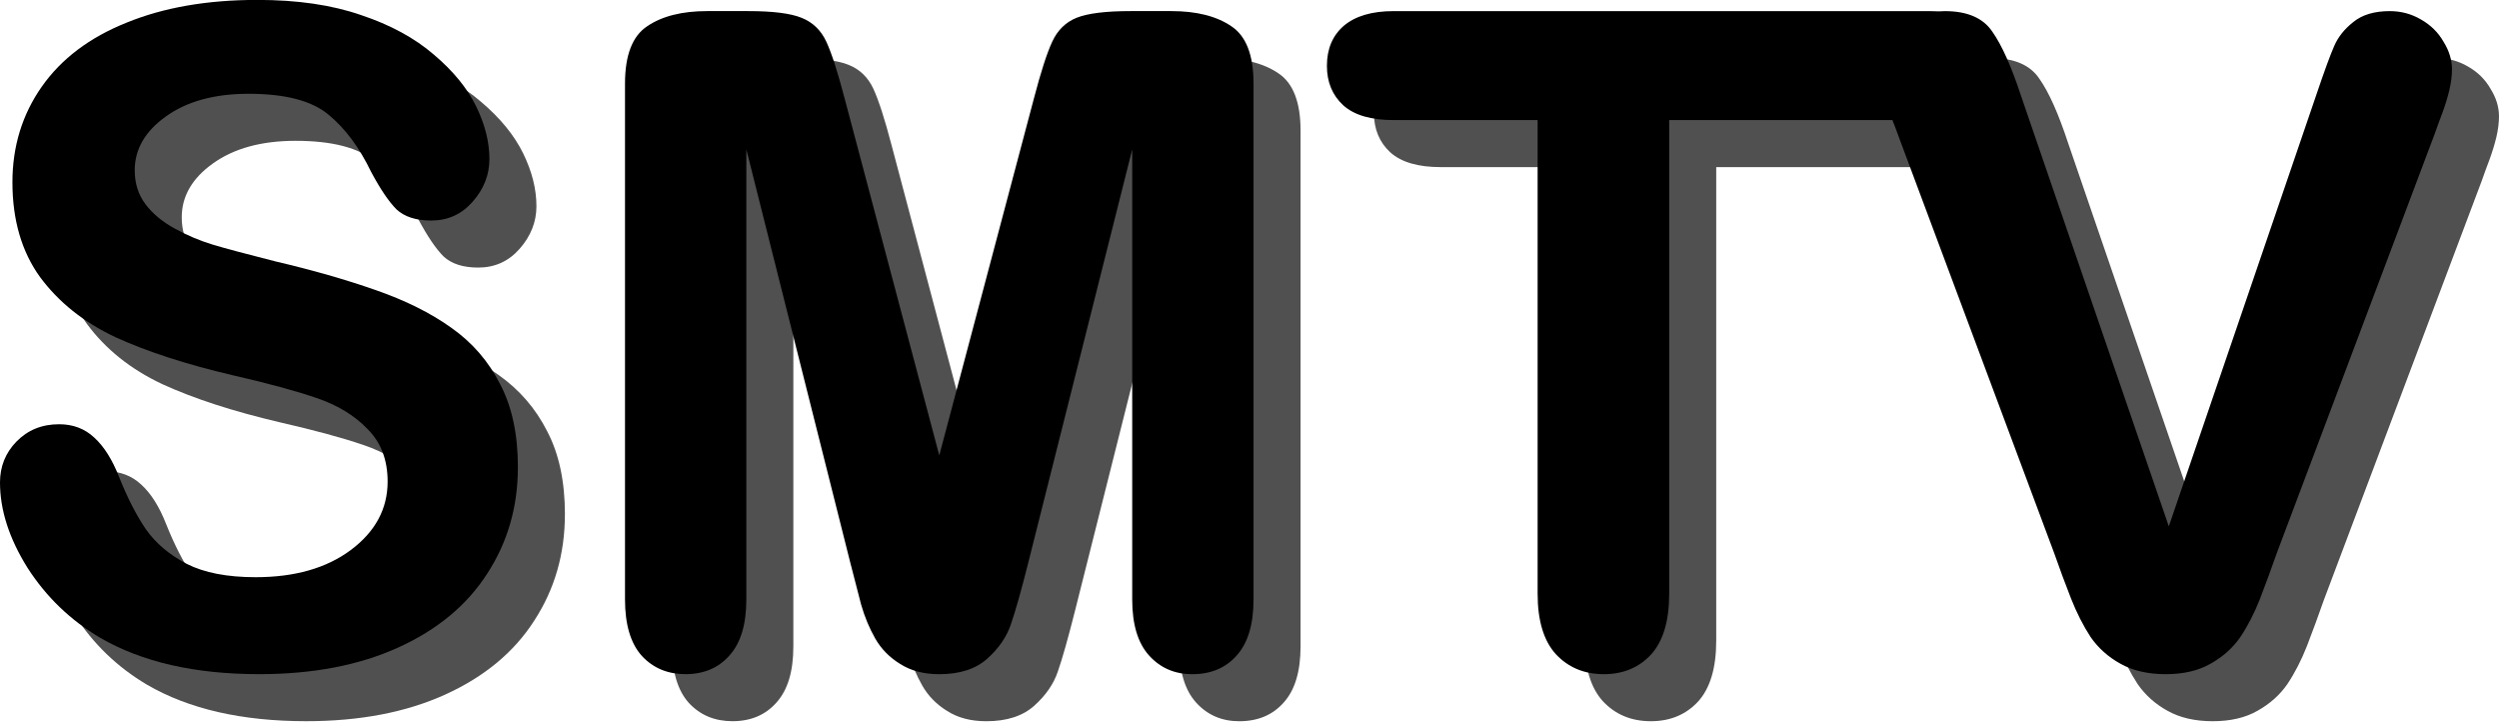
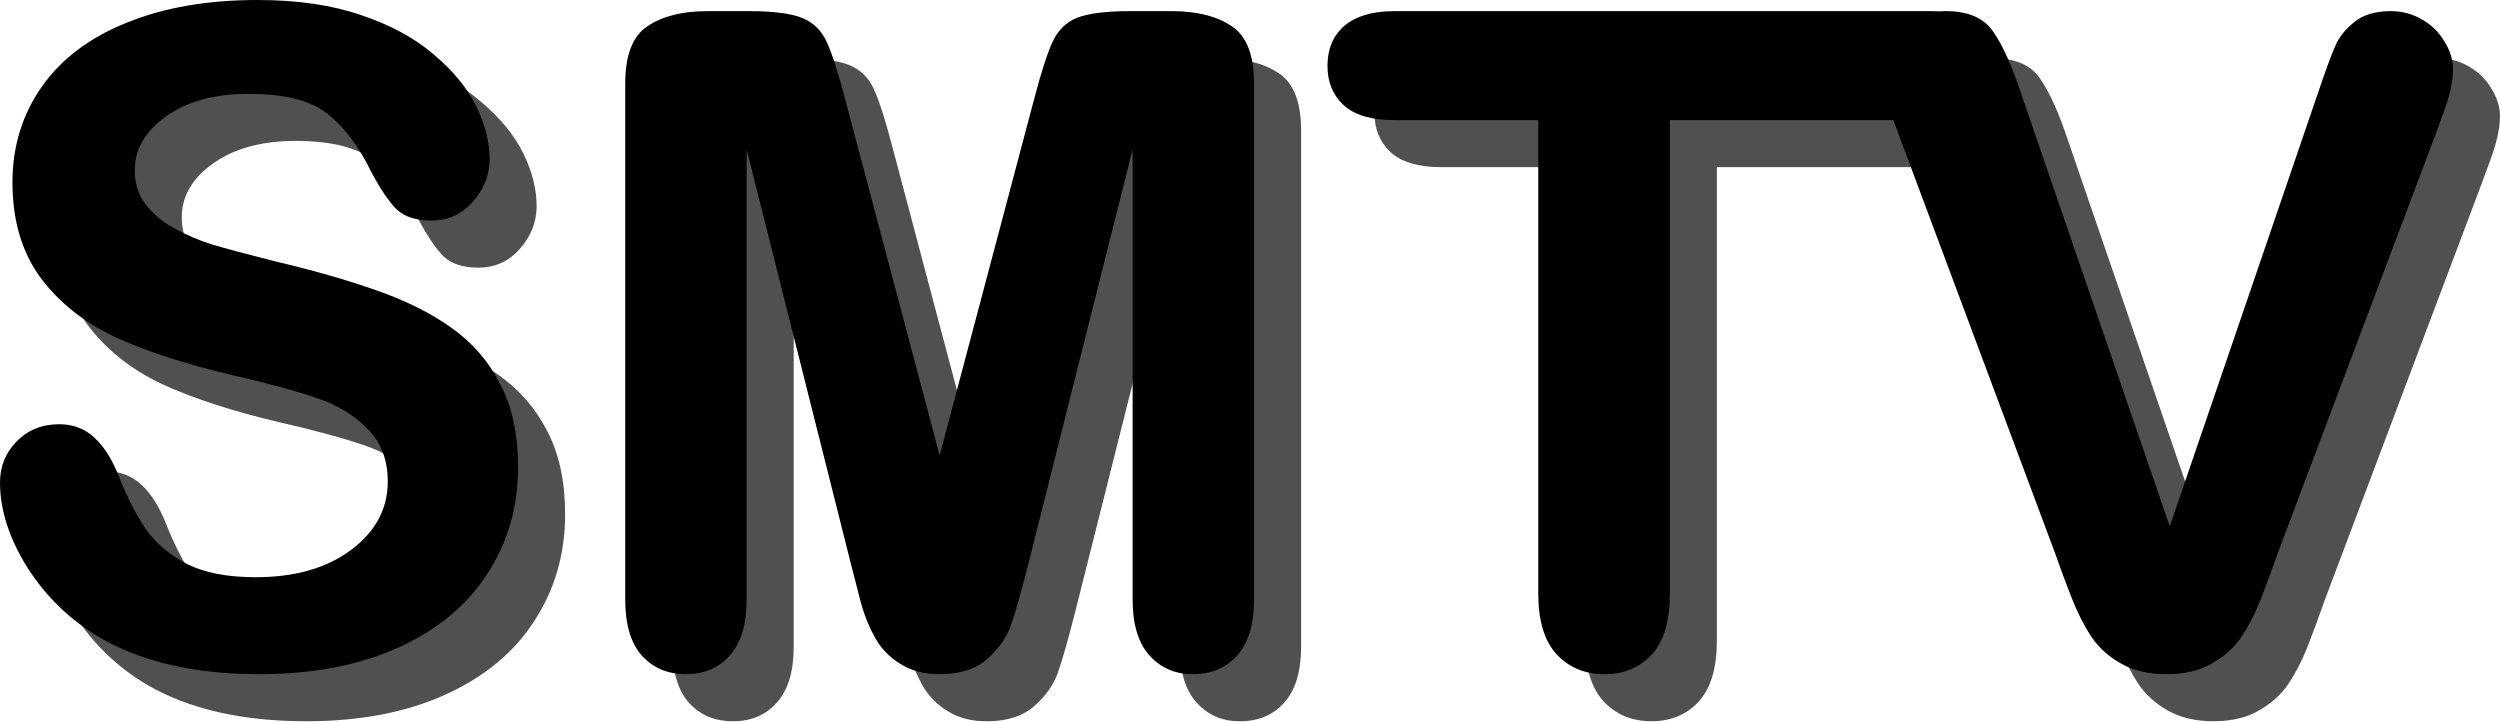
- <svg xmlns="http://www.w3.org/2000/svg" height="46mm" viewBox="0 0 159.454 46" width="159.454mm">
-   <g fill="#505050" transform="matrix(2.28698 0 0 2.28698 -93.44904 -164.8265)">
-     <path d="m56.622 86.418q0 1.65-.856 2.964-.843 1.315-2.48 2.059-1.637.744-3.882.744-2.691 0-4.44-1.017-1.24-.732-2.022-1.947-.769-1.228-.769-2.381 0-.67.459-1.141.471-.484 1.191-.484.583 0 .98.372.409.372.695 1.104.347.868.744 1.451.409.583 1.141.967.732.372 1.922.372 1.637 0 2.654-.757 1.029-.769 1.029-1.91 0-.905-.558-1.463-.546-.571-1.426-.868-.868-.298-2.332-.633-1.96-.459-3.287-1.067-1.315-.62-2.096-1.674-.769-1.067-.769-2.642 0-1.501.819-2.667.819-1.166 2.369-1.786 1.55-.633 3.646-.633 1.674 0 2.89.422 1.228.409 2.034 1.104.806.682 1.178 1.439.372.757.372 1.476 0 .657-.471 1.191-.459.521-1.153.521-.633 0-.967-.31-.322-.322-.707-1.042-.496-1.029-1.191-1.6-.695-.583-2.232-.583-1.426 0-2.307.633-.868.62-.868 1.501 0 .546.298.943.298.397.819.682.521.285 1.054.446.533.161 1.761.471 1.538.36 2.778.794 1.253.434 2.121 1.054.881.62 1.364 1.575.496.943.496 2.319z" />
-     <path d="m65.911 89.134-2.915-11.584v12.551q0 1.042-.471 1.563-.459.521-1.228.521-.744 0-1.215-.508-.471-.521-.471-1.575v-14.387q0-1.191.62-1.6.62-.422 1.674-.422h1.141q1.029 0 1.488.186.471.186.695.67.223.484.508 1.575l2.642 9.959 2.642-9.959q.285-1.091.508-1.575.223-.484.682-.67.471-.186 1.501-.186h1.141q1.054 0 1.674.422.62.409.62 1.6v14.387q0 1.042-.471 1.563-.459.521-1.24.521-.732 0-1.203-.521-.471-.521-.471-1.563v-12.551l-2.915 11.584q-.285 1.129-.471 1.662-.174.521-.657.955-.484.434-1.339.434-.645 0-1.091-.285-.446-.273-.695-.707-.248-.434-.397-.955-.136-.533-.285-1.104z" />
-     <path d="m306.348 278.527c-2.281 0-4.031.516-5.25 1.547-1.188 1.031-1.781 2.438-1.781 4.219 0 1.719.578 3.109 1.734 4.172 1.156 1.031 2.922 1.547 5.297 1.547h15.188v49.922c0 2.844.641 4.969 1.922 6.375 1.312 1.406 3 2.109 5.062 2.109 2.031 0 3.688-.688 4.969-2.062 1.281-1.406 1.922-3.547 1.922-6.422v-49.922h23.537c.239.606.476 1.213.695 1.838l16.359 43.797c.594 1.69 1.188 3.289 1.781 4.795.594 1.506 1.281 2.858 2.062 4.057.812 1.168 1.859 2.106 3.141 2.812 1.312.738 2.906 1.107 4.781 1.107s3.453-.37 4.734-1.107c1.313-.738 2.359-1.675 3.141-2.812.781-1.168 1.469-2.504 2.062-4.01.594-1.537 1.188-3.151 1.781-4.842l16.641-44.166c.281-.799.563-1.567.844-2.305.281-.768.516-1.536.703-2.305.187-.799.281-1.537.281-2.213 0-.984-.297-1.952-.891-2.904-.562-.984-1.359-1.768-2.391-2.352-1-.584-2.094-.875-3.281-.875-1.625 0-2.906.384-3.844 1.152-.938.738-1.609 1.582-2.016 2.535-.406.922-1.016 2.581-1.828 4.979l-15.609 45.641-15.562-45.318c-1.031-3.135-2.047-5.408-3.047-6.822-.969-1.445-2.641-2.166-5.016-2.166-.214 0-.423.01-.629.025-.29-.018-.59-.025-.9-.025z" transform="scale(.2645833)" />
-   </g>
-   <g transform="matrix(2.28698 0 0 2.28698 -96.4491 -167.8265)">
-     <path d="m56.622 86.418q0 1.65-.856 2.964-.843 1.315-2.48 2.059-1.637.744-3.882.744-2.691 0-4.44-1.017-1.24-.732-2.022-1.947-.769-1.228-.769-2.381 0-.67.459-1.141.471-.484 1.191-.484.583 0 .98.372.409.372.695 1.104.347.868.744 1.451.409.583 1.141.967.732.372 1.922.372 1.637 0 2.654-.757 1.029-.769 1.029-1.91 0-.905-.558-1.463-.546-.571-1.426-.868-.868-.298-2.332-.633-1.96-.459-3.287-1.067-1.315-.62-2.096-1.674-.769-1.067-.769-2.642 0-1.501.819-2.667.819-1.166 2.369-1.786 1.55-.633 3.646-.633 1.674 0 2.89.422 1.228.409 2.034 1.104.806.682 1.178 1.439.372.757.372 1.476 0 .657-.471 1.191-.459.521-1.153.521-.633 0-.967-.31-.322-.322-.707-1.042-.496-1.029-1.191-1.6-.695-.583-2.232-.583-1.426 0-2.307.633-.868.62-.868 1.501 0 .546.298.943.298.397.819.682.521.285 1.054.446.533.161 1.761.471 1.538.36 2.778.794 1.253.434 2.121 1.054.881.62 1.364 1.575.496.943.496 2.319z" />
-     <path d="m65.911 89.134-2.915-11.584v12.551q0 1.042-.471 1.563-.459.521-1.228.521-.744 0-1.215-.508-.471-.521-.471-1.575v-14.387q0-1.191.62-1.6.62-.422 1.674-.422h1.141q1.029 0 1.488.186.471.186.695.67.223.484.508 1.575l2.642 9.959 2.642-9.959q.285-1.091.508-1.575.223-.484.682-.67.471-.186 1.501-.186h1.141q1.054 0 1.674.422.62.409.62 1.6v14.387q0 1.042-.471 1.563-.459.521-1.24.521-.732 0-1.203-.521-.471-.521-.471-1.563v-12.551l-2.915 11.584q-.285 1.129-.471 1.662-.174.521-.657.955-.484.434-1.339.434-.645 0-1.091-.285-.446-.273-.695-.707-.248-.434-.397-.955-.136-.533-.285-1.104z" />
-     <path d="m306.348 278.527c-2.281 0-4.031.516-5.25 1.547-1.188 1.031-1.781 2.438-1.781 4.219 0 1.719.578 3.109 1.734 4.172 1.156 1.031 2.922 1.547 5.297 1.547h15.188v49.922c0 2.844.641 4.969 1.922 6.375 1.312 1.406 3 2.109 5.062 2.109 2.031 0 3.688-.688 4.969-2.062 1.281-1.406 1.922-3.547 1.922-6.422v-49.922h23.537c.239.606.476 1.213.695 1.838l16.359 43.797c.594 1.69 1.188 3.289 1.781 4.795.594 1.506 1.281 2.858 2.062 4.057.812 1.168 1.859 2.106 3.141 2.812 1.312.738 2.906 1.107 4.781 1.107s3.453-.37 4.734-1.107c1.313-.738 2.359-1.675 3.141-2.812.781-1.168 1.469-2.504 2.062-4.01.594-1.537 1.188-3.151 1.781-4.842l16.641-44.166c.281-.799.563-1.567.844-2.305.281-.768.516-1.536.703-2.305.187-.799.281-1.537.281-2.213 0-.984-.297-1.952-.891-2.904-.562-.984-1.359-1.768-2.391-2.352-1-.584-2.094-.875-3.281-.875-1.625 0-2.906.384-3.844 1.152-.938.738-1.609 1.582-2.016 2.535-.406.922-1.016 2.581-1.828 4.979l-15.609 45.641-15.562-45.318c-1.031-3.135-2.047-5.408-3.047-6.822-.969-1.445-2.641-2.166-5.016-2.166-.214 0-.423.01-.629.025-.29-.018-.59-.025-.9-.025z" transform="scale(.2645833)" />
+ <svg xmlns="http://www.w3.org/2000/svg" id="svg8" width="452px" height="130.39px" enable-background="new 0 0 451.996 130.394" version="1.1" viewBox="0 0 452 130.39" xml:space="preserve">
+   <g id="layer1" transform="translate(3.1021 -253.67)">
+     <g id="g4518-7" transform="matrix(2.287 0 0 2.287 -96.551 88.848)" fill="#505050">
+       <path id="path4501-1" d="m85.537 112.74c0 3.118-0.809 5.918-2.426 8.403-1.594 2.484-3.937 4.43-7.031 5.836s-6.762 2.109-11.004 2.109c-5.086 0-9.281-0.961-12.586-2.883-2.344-1.383-4.254-3.223-5.731-5.52-1.453-2.32-2.18-4.571-2.18-6.75 0-1.266 0.434-2.344 1.301-3.234 0.891-0.914 2.016-1.372 3.375-1.372 1.101 0 2.027 0.352 2.777 1.055 0.773 0.703 1.43 1.746 1.969 3.129 0.656 1.641 1.359 3.012 2.109 4.113 0.773 1.101 1.852 2.015 3.234 2.742 1.383 0.703 3.199 1.055 5.449 1.055 3.094 0 5.602-0.715 7.523-2.144 1.945-1.453 2.918-3.258 2.918-5.414 0-1.711-0.527-3.094-1.582-4.149-1.031-1.078-2.379-1.898-4.043-2.461-1.641-0.562-3.844-1.16-6.609-1.793-3.703-0.867-6.809-1.875-9.317-3.023-2.484-1.172-4.465-2.754-5.941-4.746-1.453-2.016-2.18-4.512-2.18-7.488 0-2.836 0.774-5.356 2.32-7.559 1.547-2.203 3.785-3.89 6.715-5.062 2.93-1.195 6.375-1.793 10.336-1.793 3.164 0 5.894 0.398 8.191 1.195 2.32 0.773 4.242 1.816 5.766 3.129 1.523 1.289 2.637 2.648 3.34 4.078s1.055 2.824 1.055 4.183c0 1.242-0.445 2.367-1.336 3.375-0.867 0.984-1.957 1.477-3.27 1.477-1.195 0-2.109-0.293-2.742-0.879-0.609-0.609-1.277-1.594-2.004-2.953-0.938-1.945-2.063-3.457-3.375-4.535-1.312-1.101-3.422-1.652-6.328-1.652-2.695 0-4.875 0.598-6.539 1.793-1.641 1.172-2.461 2.59-2.461 4.254 0 1.031 0.281 1.922 0.844 2.672s1.336 1.395 2.32 1.934 1.98 0.961 2.988 1.266 2.672 0.75 4.992 1.336c2.906 0.68 5.531 1.43 7.875 2.25 2.367 0.82 4.371 1.816 6.012 2.988 1.664 1.172 2.953 2.66 3.867 4.465 0.94 1.78 1.409 3.972 1.409 6.573z" />
+       <path id="path4503-1" d="m111.87 120.44-8.262-32.836v35.578c0 1.969-0.445 3.446-1.336 4.43-0.867 0.984-2.027 1.477-3.481 1.477-1.406 0-2.555-0.48-3.445-1.442-0.891-0.984-1.336-2.473-1.336-4.465v-40.78c0-2.25 0.586-3.762 1.758-4.535 1.172-0.797 2.754-1.195 4.746-1.195h3.234c1.945 0 3.352 0.176 4.219 0.527 0.891 0.351 1.547 0.984 1.969 1.898s0.902 2.402 1.441 4.465l7.488 28.23 7.488-28.23c0.539-2.063 1.02-3.551 1.442-4.465s1.066-1.547 1.934-1.898c0.891-0.352 2.309-0.527 4.254-0.527h3.234c1.992 0 3.574 0.398 4.746 1.195 1.172 0.774 1.758 2.285 1.758 4.535v40.781c0 1.969-0.445 3.446-1.336 4.43-0.867 0.984-2.039 1.477-3.516 1.477-1.383 0-2.519-0.492-3.41-1.477-0.891-0.984-1.336-2.461-1.336-4.43v-35.578l-8.262 32.836c-0.539 2.133-0.984 3.703-1.336 4.711-0.328 0.984-0.949 1.887-1.863 2.707s-2.18 1.231-3.797 1.23c-1.219 0-2.25-0.269-3.094-0.808-0.844-0.515-1.5-1.184-1.969-2.004s-0.844-1.723-1.125-2.707c-0.256-1.009-0.526-2.051-0.807-3.13z" />
+       <path id="path4505-4" d="m154.79 76.67c-1.711 0-3.023 0.387-3.937 1.16-0.891 0.774-1.336 1.828-1.336 3.164 0 1.289 0.433 2.332 1.301 3.129 0.867 0.773 2.191 1.16 3.972 1.16h11.391v37.441c0 2.132 0.48 3.727 1.442 4.781 0.984 1.055 2.25 1.582 3.797 1.582 1.524 0 2.766-0.516 3.727-1.547 0.961-1.055 1.442-2.66 1.442-4.816v-37.441h17.653c0.179 0.454 0.357 0.91 0.521 1.378l12.269 32.848c0.445 1.268 0.891 2.466 1.336 3.596 0.445 1.129 0.961 2.144 1.547 3.042 0.609 0.876 1.394 1.58 2.355 2.109 0.984 0.553 2.179 0.831 3.586 0.831 1.406 0 2.59-0.278 3.551-0.831 0.984-0.553 1.77-1.256 2.355-2.109 0.586-0.875 1.102-1.878 1.547-3.007 0.445-1.152 0.891-2.363 1.336-3.631l12.481-33.125c0.211-0.599 0.422-1.175 0.633-1.729 0.211-0.576 0.387-1.152 0.527-1.729 0.14-0.599 0.211-1.152 0.211-1.66 0-0.738-0.222-1.464-0.668-2.178-0.422-0.738-1.02-1.326-1.793-1.764-0.75-0.438-1.571-0.656-2.461-0.656-1.219 0-2.18 0.288-2.883 0.864-0.703 0.553-1.207 1.187-1.512 1.901-0.304 0.692-0.762 1.936-1.371 3.734l-11.707 34.23-11.672-33.989c-0.773-2.351-1.535-4.056-2.285-5.117-0.726-1.083-1.98-1.624-3.762-1.624-0.161 0-0.317 7e-3 -0.472 0.019-0.217-0.013-0.442-0.019-0.675-0.019h-42.446z" />
+     </g>
+     <g id="g4518" transform="matrix(2.287 0 0 2.287 -99.551 85.848)">
+       <path id="path4501" d="m83.13 110.33c0 3.118-0.809 5.918-2.426 8.403-1.594 2.484-3.937 4.43-7.031 5.836s-6.762 2.109-11.004 2.109c-5.086 0-9.281-0.961-12.586-2.883-2.344-1.383-4.254-3.223-5.73-5.52-1.453-2.32-2.18-4.571-2.18-6.75 0-1.266 0.434-2.344 1.301-3.234 0.891-0.914 2.016-1.372 3.375-1.372 1.102 0 2.027 0.352 2.777 1.055 0.774 0.703 1.43 1.746 1.969 3.129 0.656 1.641 1.359 3.012 2.109 4.113 0.774 1.101 1.852 2.015 3.234 2.742 1.383 0.703 3.199 1.055 5.449 1.055 3.094 0 5.602-0.715 7.523-2.144 1.945-1.453 2.918-3.258 2.918-5.414 0-1.711-0.527-3.094-1.582-4.149-1.031-1.078-2.379-1.898-4.043-2.461-1.641-0.562-3.844-1.16-6.609-1.793-3.703-0.867-6.809-1.875-9.316-3.023-2.485-1.172-4.465-2.754-5.941-4.746-1.453-2.016-2.18-4.512-2.18-7.488 0-2.836 0.774-5.356 2.32-7.559 1.547-2.203 3.785-3.89 6.715-5.062 2.93-1.195 6.375-1.793 10.336-1.793 3.164 0 5.894 0.398 8.191 1.195 2.32 0.773 4.242 1.816 5.766 3.129 1.523 1.289 2.637 2.648 3.34 4.078s1.055 2.824 1.055 4.183c0 1.242-0.445 2.367-1.336 3.375-0.867 0.984-1.957 1.477-3.269 1.477-1.195 0-2.109-0.293-2.742-0.879-0.609-0.609-1.277-1.594-2.004-2.953-0.938-1.945-2.062-3.457-3.375-4.535-1.313-1.101-3.422-1.652-6.328-1.652-2.695 0-4.875 0.598-6.539 1.793-1.641 1.172-2.461 2.59-2.461 4.254 0 1.031 0.281 1.922 0.844 2.672 0.562 0.75 1.336 1.395 2.32 1.934s1.98 0.961 2.988 1.266 2.672 0.75 4.992 1.336c2.906 0.68 5.531 1.43 7.875 2.25 2.367 0.82 4.371 1.816 6.012 2.988 1.664 1.172 2.953 2.66 3.867 4.465 0.937 1.781 1.406 3.972 1.406 6.573z" />
+       <path id="path4503" d="m109.46 118.03-8.262-32.836v35.578c0 1.969-0.445 3.446-1.336 4.43-0.867 0.984-2.027 1.477-3.48 1.477-1.406 0-2.555-0.48-3.445-1.442-0.891-0.984-1.336-2.473-1.336-4.465v-40.781c0-2.25 0.586-3.762 1.758-4.535 1.172-0.797 2.754-1.195 4.746-1.195h3.234c1.945 0 3.352 0.176 4.219 0.527 0.891 0.351 1.547 0.984 1.969 1.898s0.902 2.402 1.441 4.465l7.488 28.23 7.488-28.23c0.539-2.063 1.019-3.551 1.441-4.465s1.066-1.547 1.934-1.898c0.891-0.352 2.309-0.527 4.254-0.527h3.234c1.992 0 3.574 0.398 4.746 1.195 1.172 0.774 1.758 2.285 1.758 4.535v40.781c0 1.969-0.445 3.446-1.336 4.43-0.867 0.984-2.039 1.477-3.516 1.477-1.383 0-2.52-0.492-3.41-1.477-0.891-0.984-1.336-2.461-1.336-4.43v-35.578l-8.262 32.836c-0.539 2.133-0.984 3.703-1.336 4.711-0.328 0.984-0.949 1.887-1.863 2.707s-2.18 1.231-3.797 1.23c-1.219 0-2.25-0.269-3.094-0.808-0.844-0.515-1.5-1.184-1.969-2.004s-0.844-1.723-1.125-2.707c-0.256-1.008-0.526-2.051-0.807-3.129z" />
+       <path id="path4505" d="m152.39 74.263c-1.711 0-3.023 0.387-3.937 1.16-0.891 0.774-1.336 1.828-1.336 3.164 0 1.289 0.433 2.332 1.301 3.129 0.867 0.773 2.191 1.16 3.972 1.16h11.391v37.441c0 2.132 0.48 3.727 1.442 4.781 0.984 1.055 2.249 1.582 3.797 1.582 1.524 0 2.766-0.516 3.727-1.547 0.961-1.055 1.442-2.66 1.442-4.816v-37.441h17.653c0.179 0.454 0.357 0.91 0.522 1.378l12.269 32.848c0.445 1.268 0.891 2.466 1.336 3.596 0.445 1.129 0.961 2.144 1.547 3.042 0.609 0.876 1.395 1.58 2.356 2.109 0.984 0.553 2.179 0.831 3.586 0.831s2.59-0.278 3.551-0.831c0.984-0.553 1.77-1.256 2.355-2.109 0.586-0.875 1.102-1.878 1.547-3.007 0.445-1.152 0.89-2.363 1.336-3.631l12.481-33.125c0.211-0.599 0.422-1.175 0.633-1.729 0.211-0.576 0.387-1.152 0.527-1.729 0.14-0.599 0.211-1.152 0.211-1.66 0-0.738-0.223-1.464-0.668-2.178-0.422-0.738-1.019-1.326-1.793-1.764-0.75-0.438-1.571-0.656-2.461-0.656-1.219 0-2.179 0.288-2.883 0.864-0.703 0.553-1.207 1.187-1.512 1.901-0.305 0.692-0.762 1.936-1.371 3.734l-11.707 34.23-11.672-33.989c-0.774-2.351-1.535-4.056-2.285-5.117-0.726-1.083-1.98-1.624-3.762-1.624-0.161 0-0.317 7e-3 -0.472 0.019-0.217-0.013-0.442-0.019-0.675-0.019h-42.448z" />
+     </g>
  </g>
</svg>
